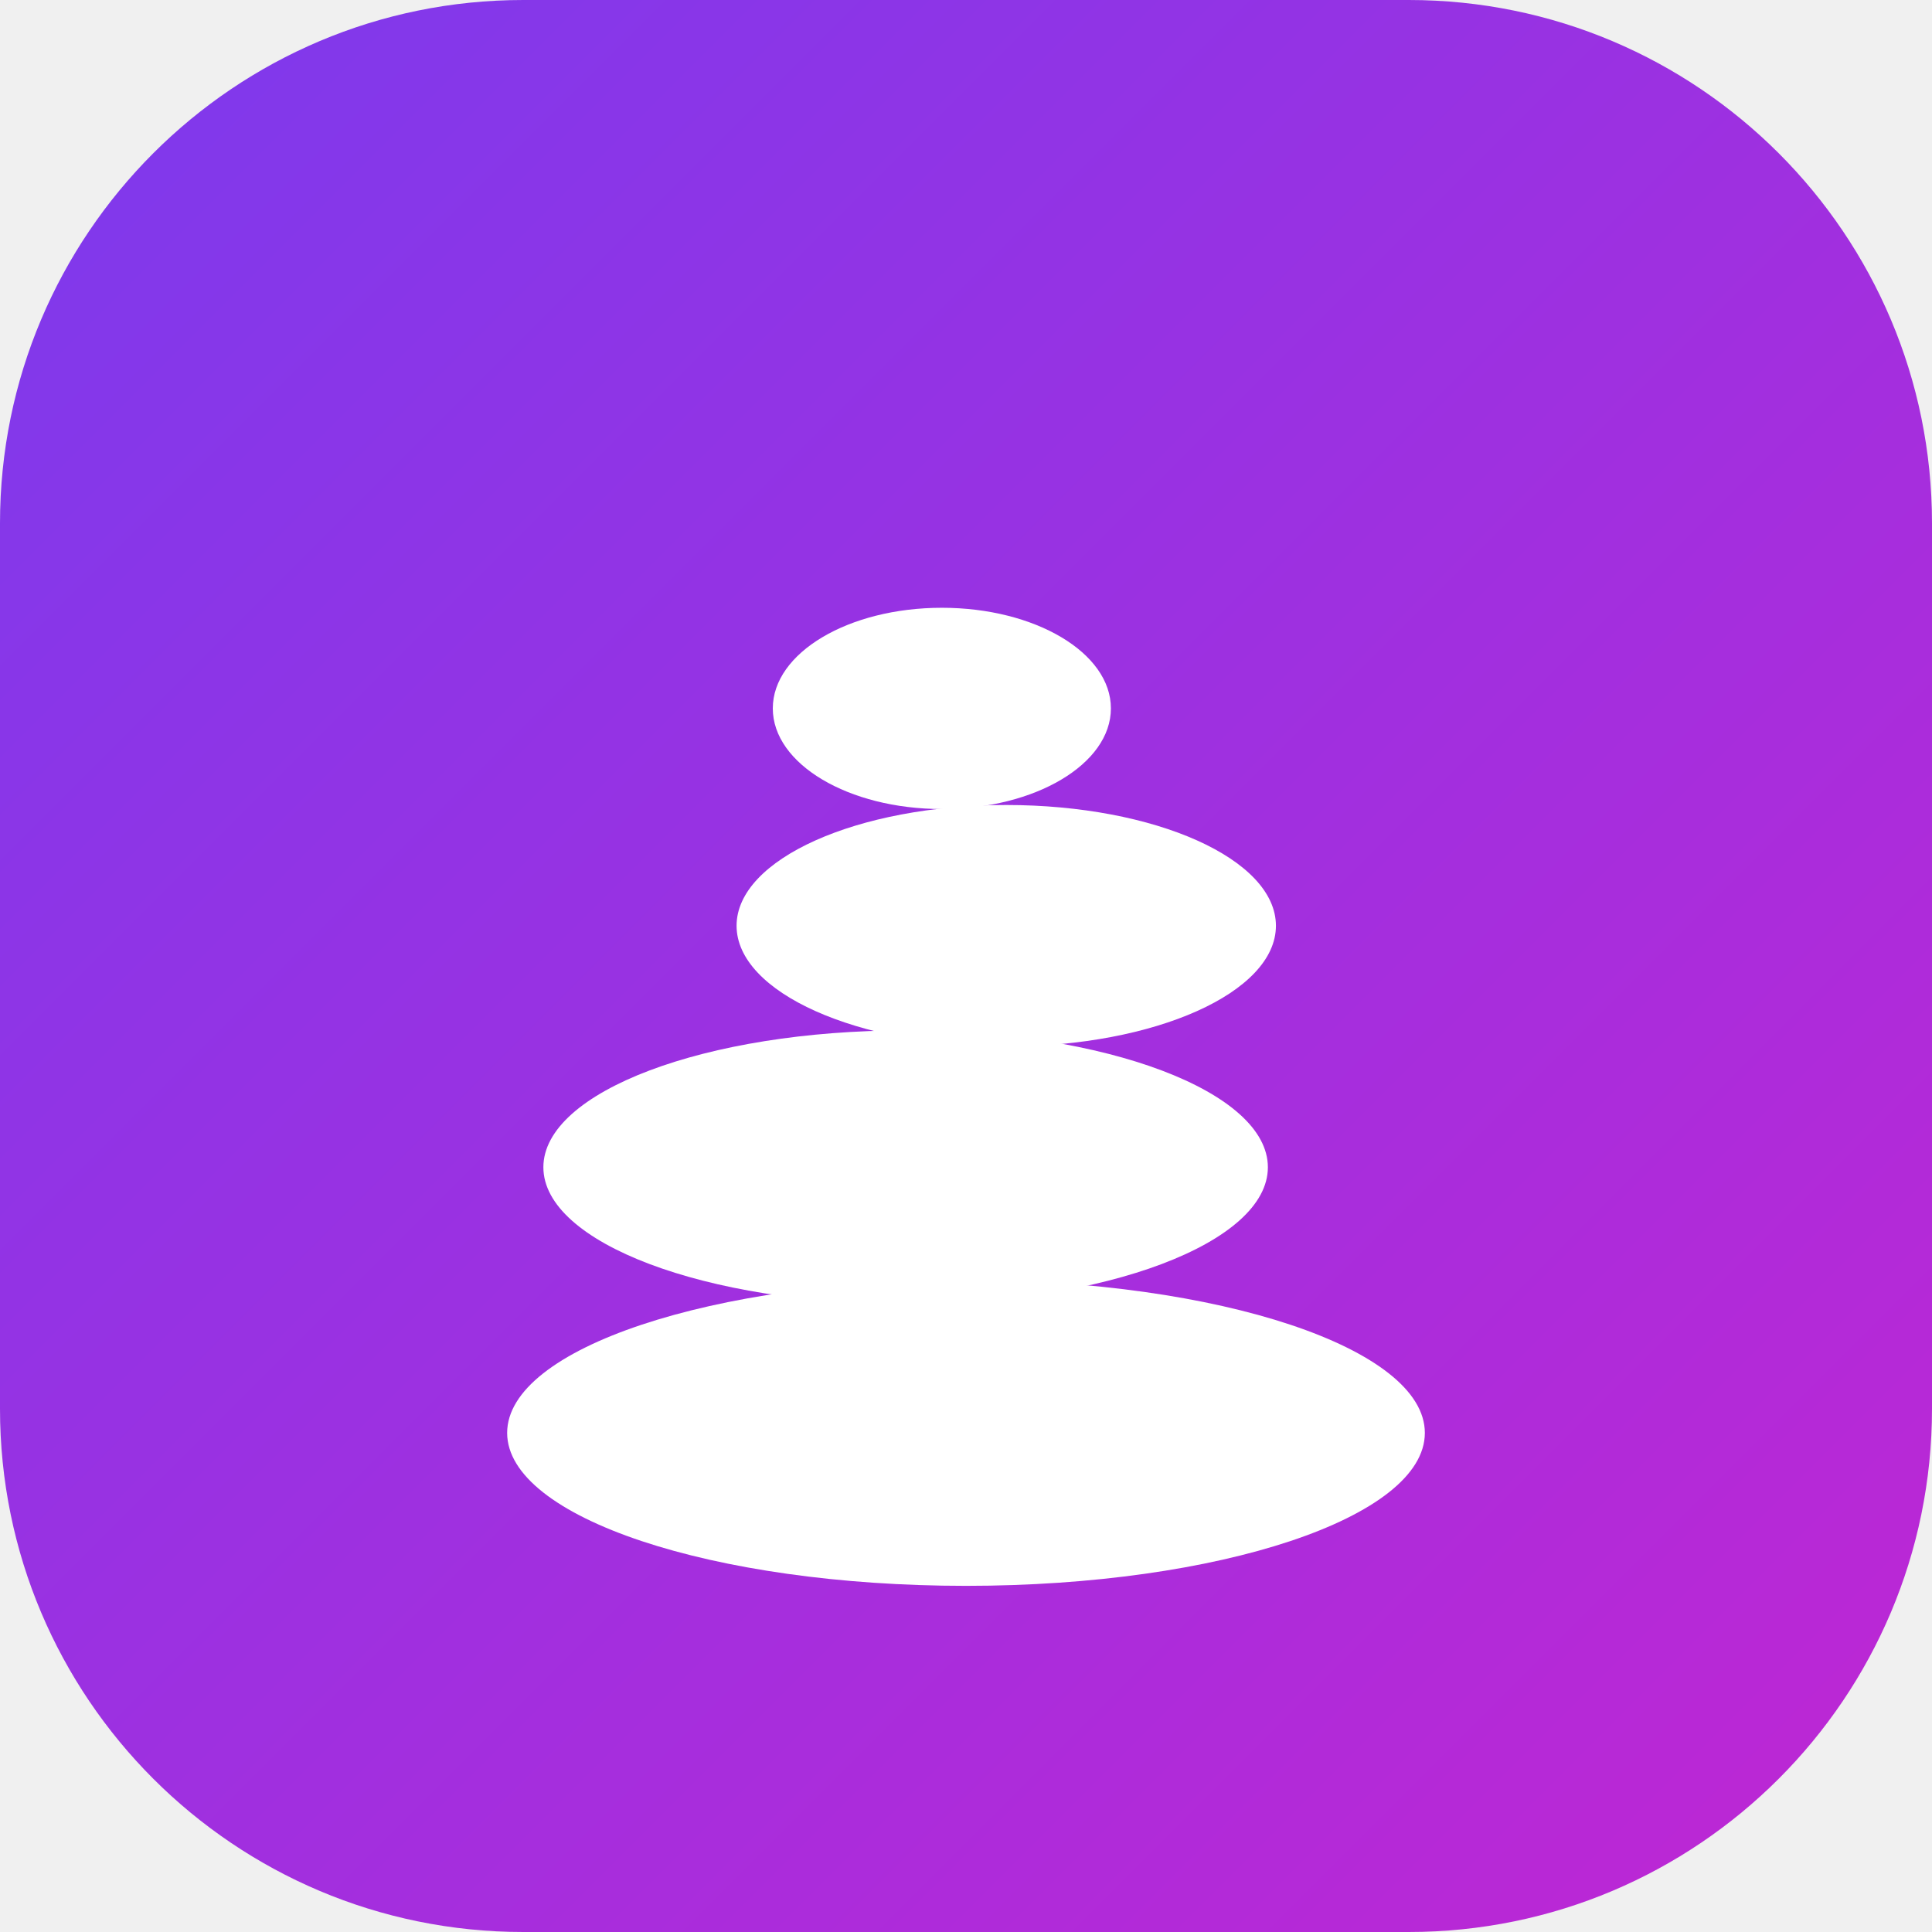
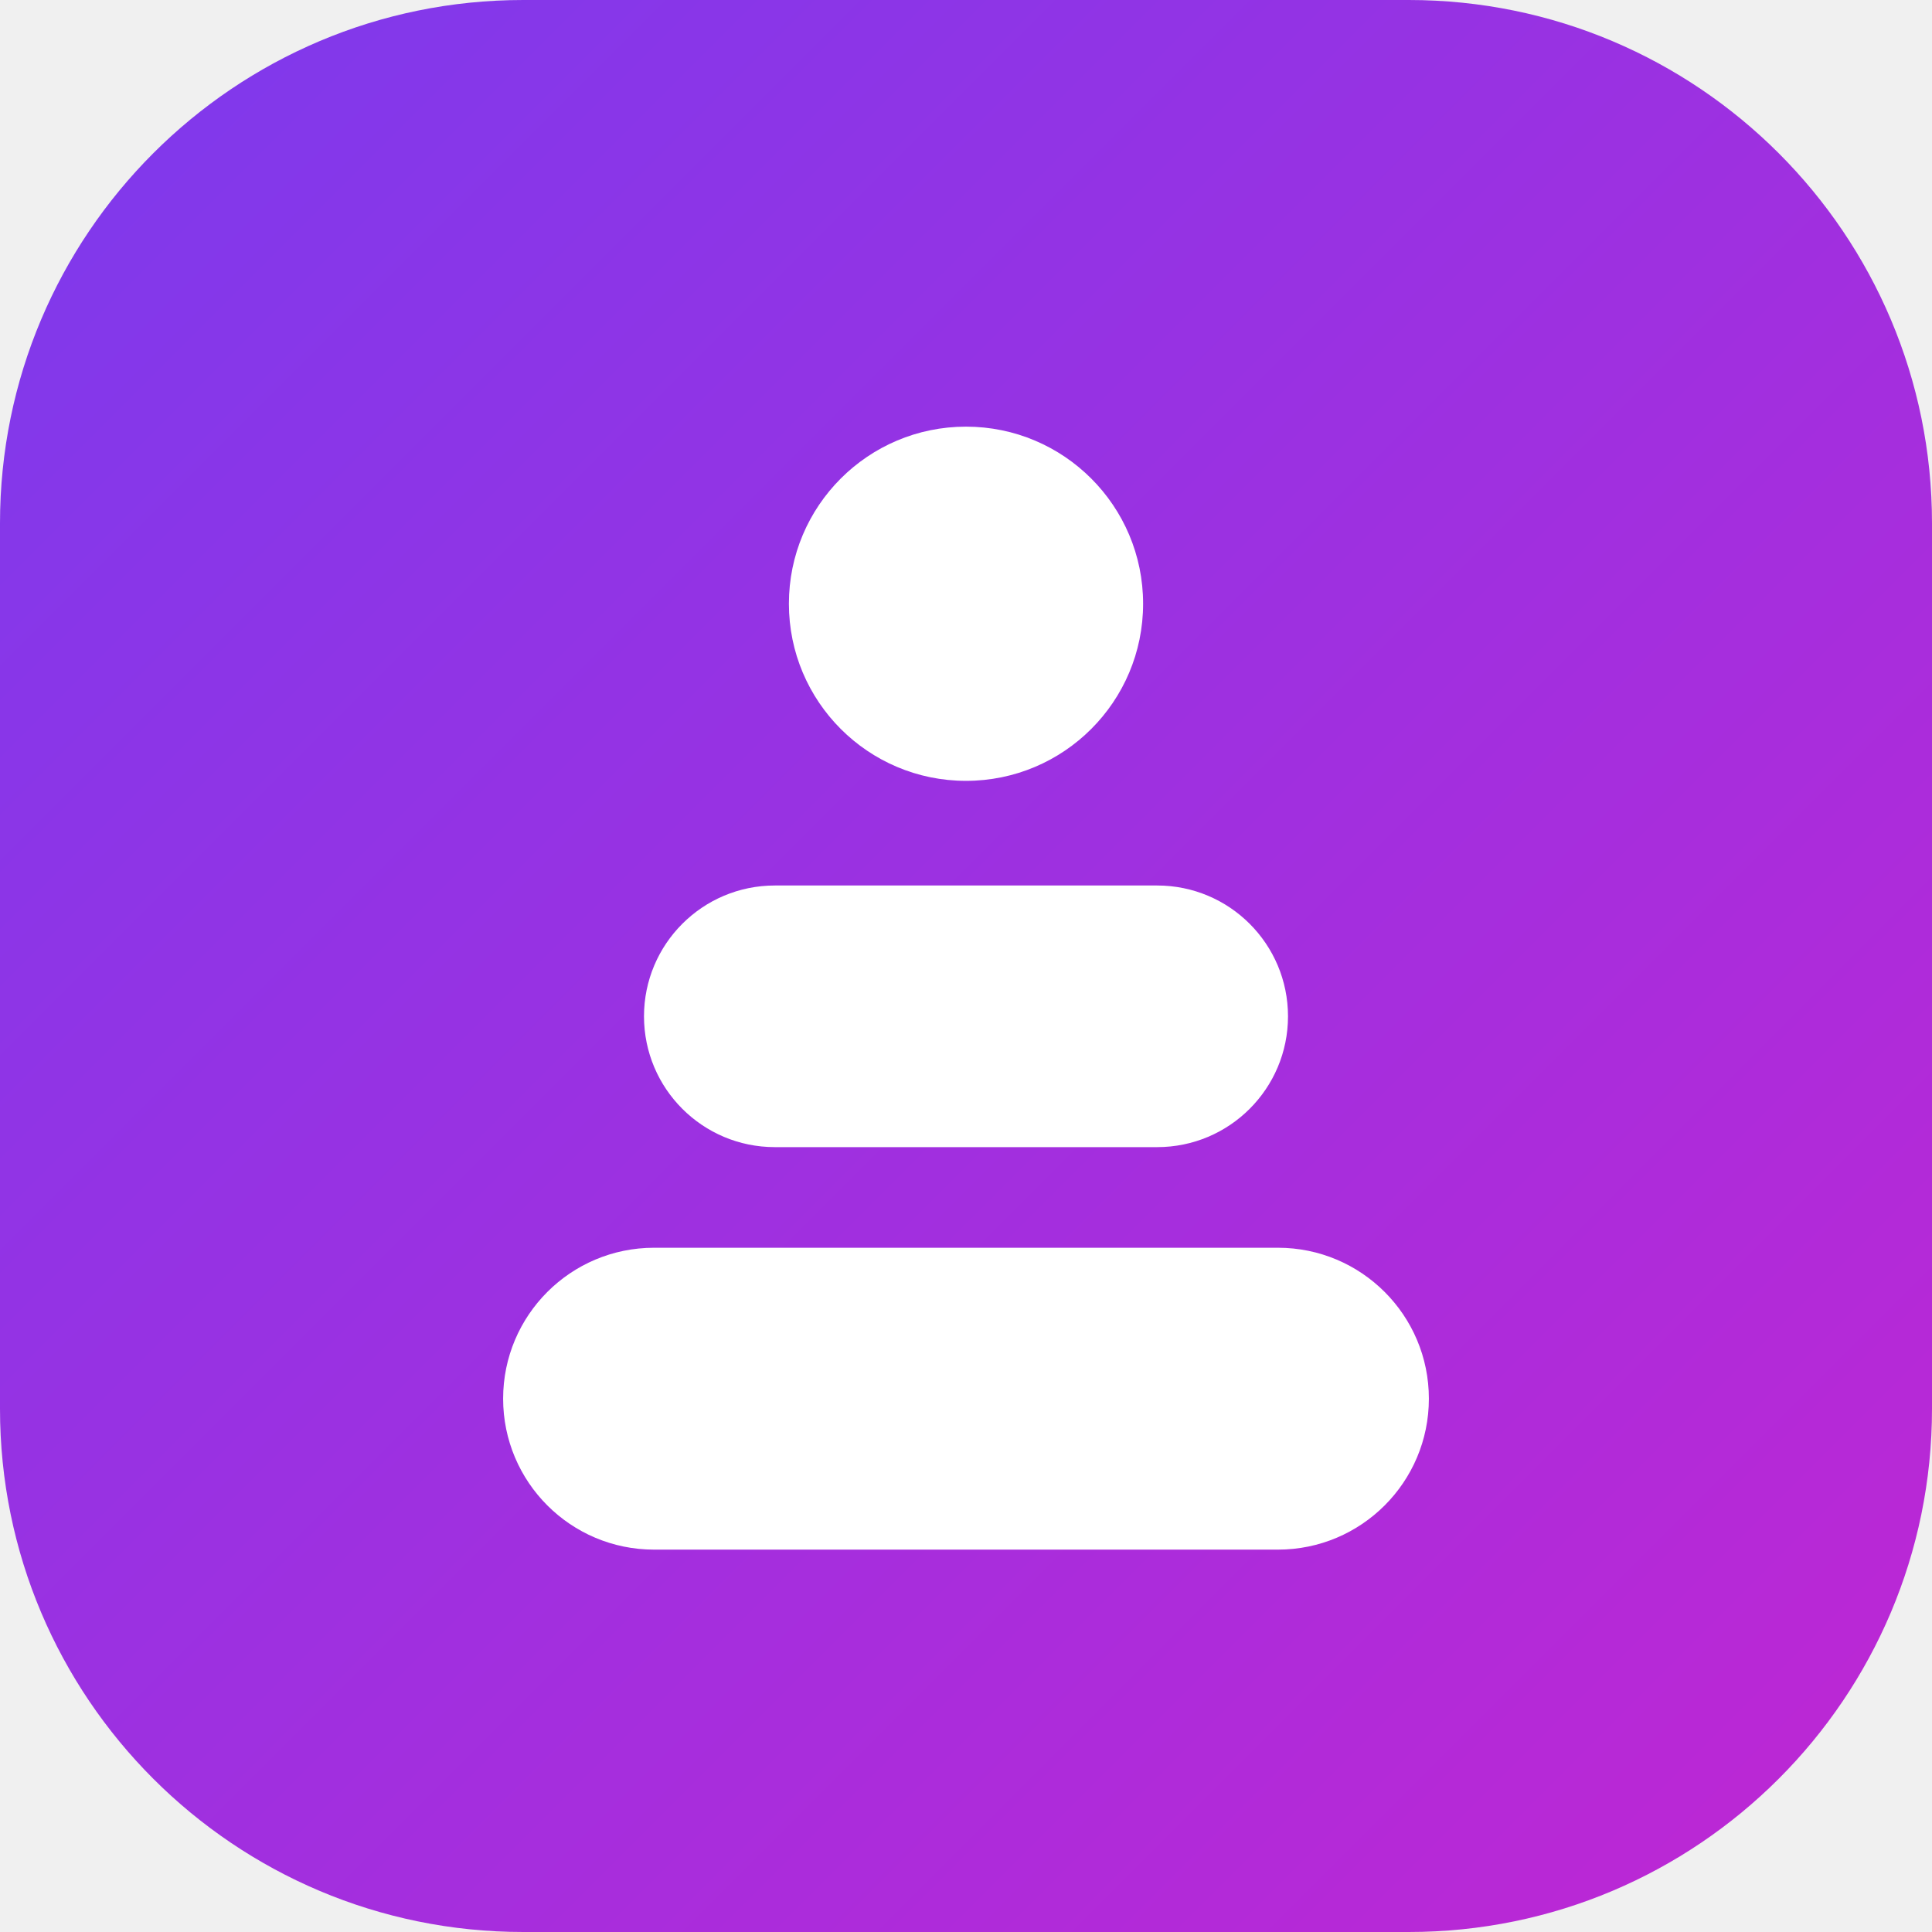
<svg xmlns="http://www.w3.org/2000/svg" viewBox="0 0 48 48" width="48" height="48">
  <defs>
    <linearGradient id="fcBg" x1="0" y1="0" x2="1" y2="1">
      <stop offset="0" stop-color="#7c3aed" />
      <stop offset="1" stop-color="#c026d3" />
    </linearGradient>
  </defs>
  <rect width="48" height="48" rx="13" fill="url(#fcBg)" />
  <g fill="#ffffff">
-     <ellipse cx="24" cy="35.6" rx="11.4" ry="3.8" />
-     <ellipse cx="22.5" cy="29" rx="9" ry="3.4" />
-     <ellipse cx="25" cy="23" rx="6.7" ry="3" />
-     <ellipse cx="23.4" cy="17.6" rx="4.2" ry="2.5" />
+     <rect x="12.5" y="31" width="23" height="7.5" rx="3.75" />
+     <rect x="16" y="22" width="16" height="6.5" rx="3.25" />
+     <circle cx="24" cy="15" r="4.4" />
  </g>
</svg>
